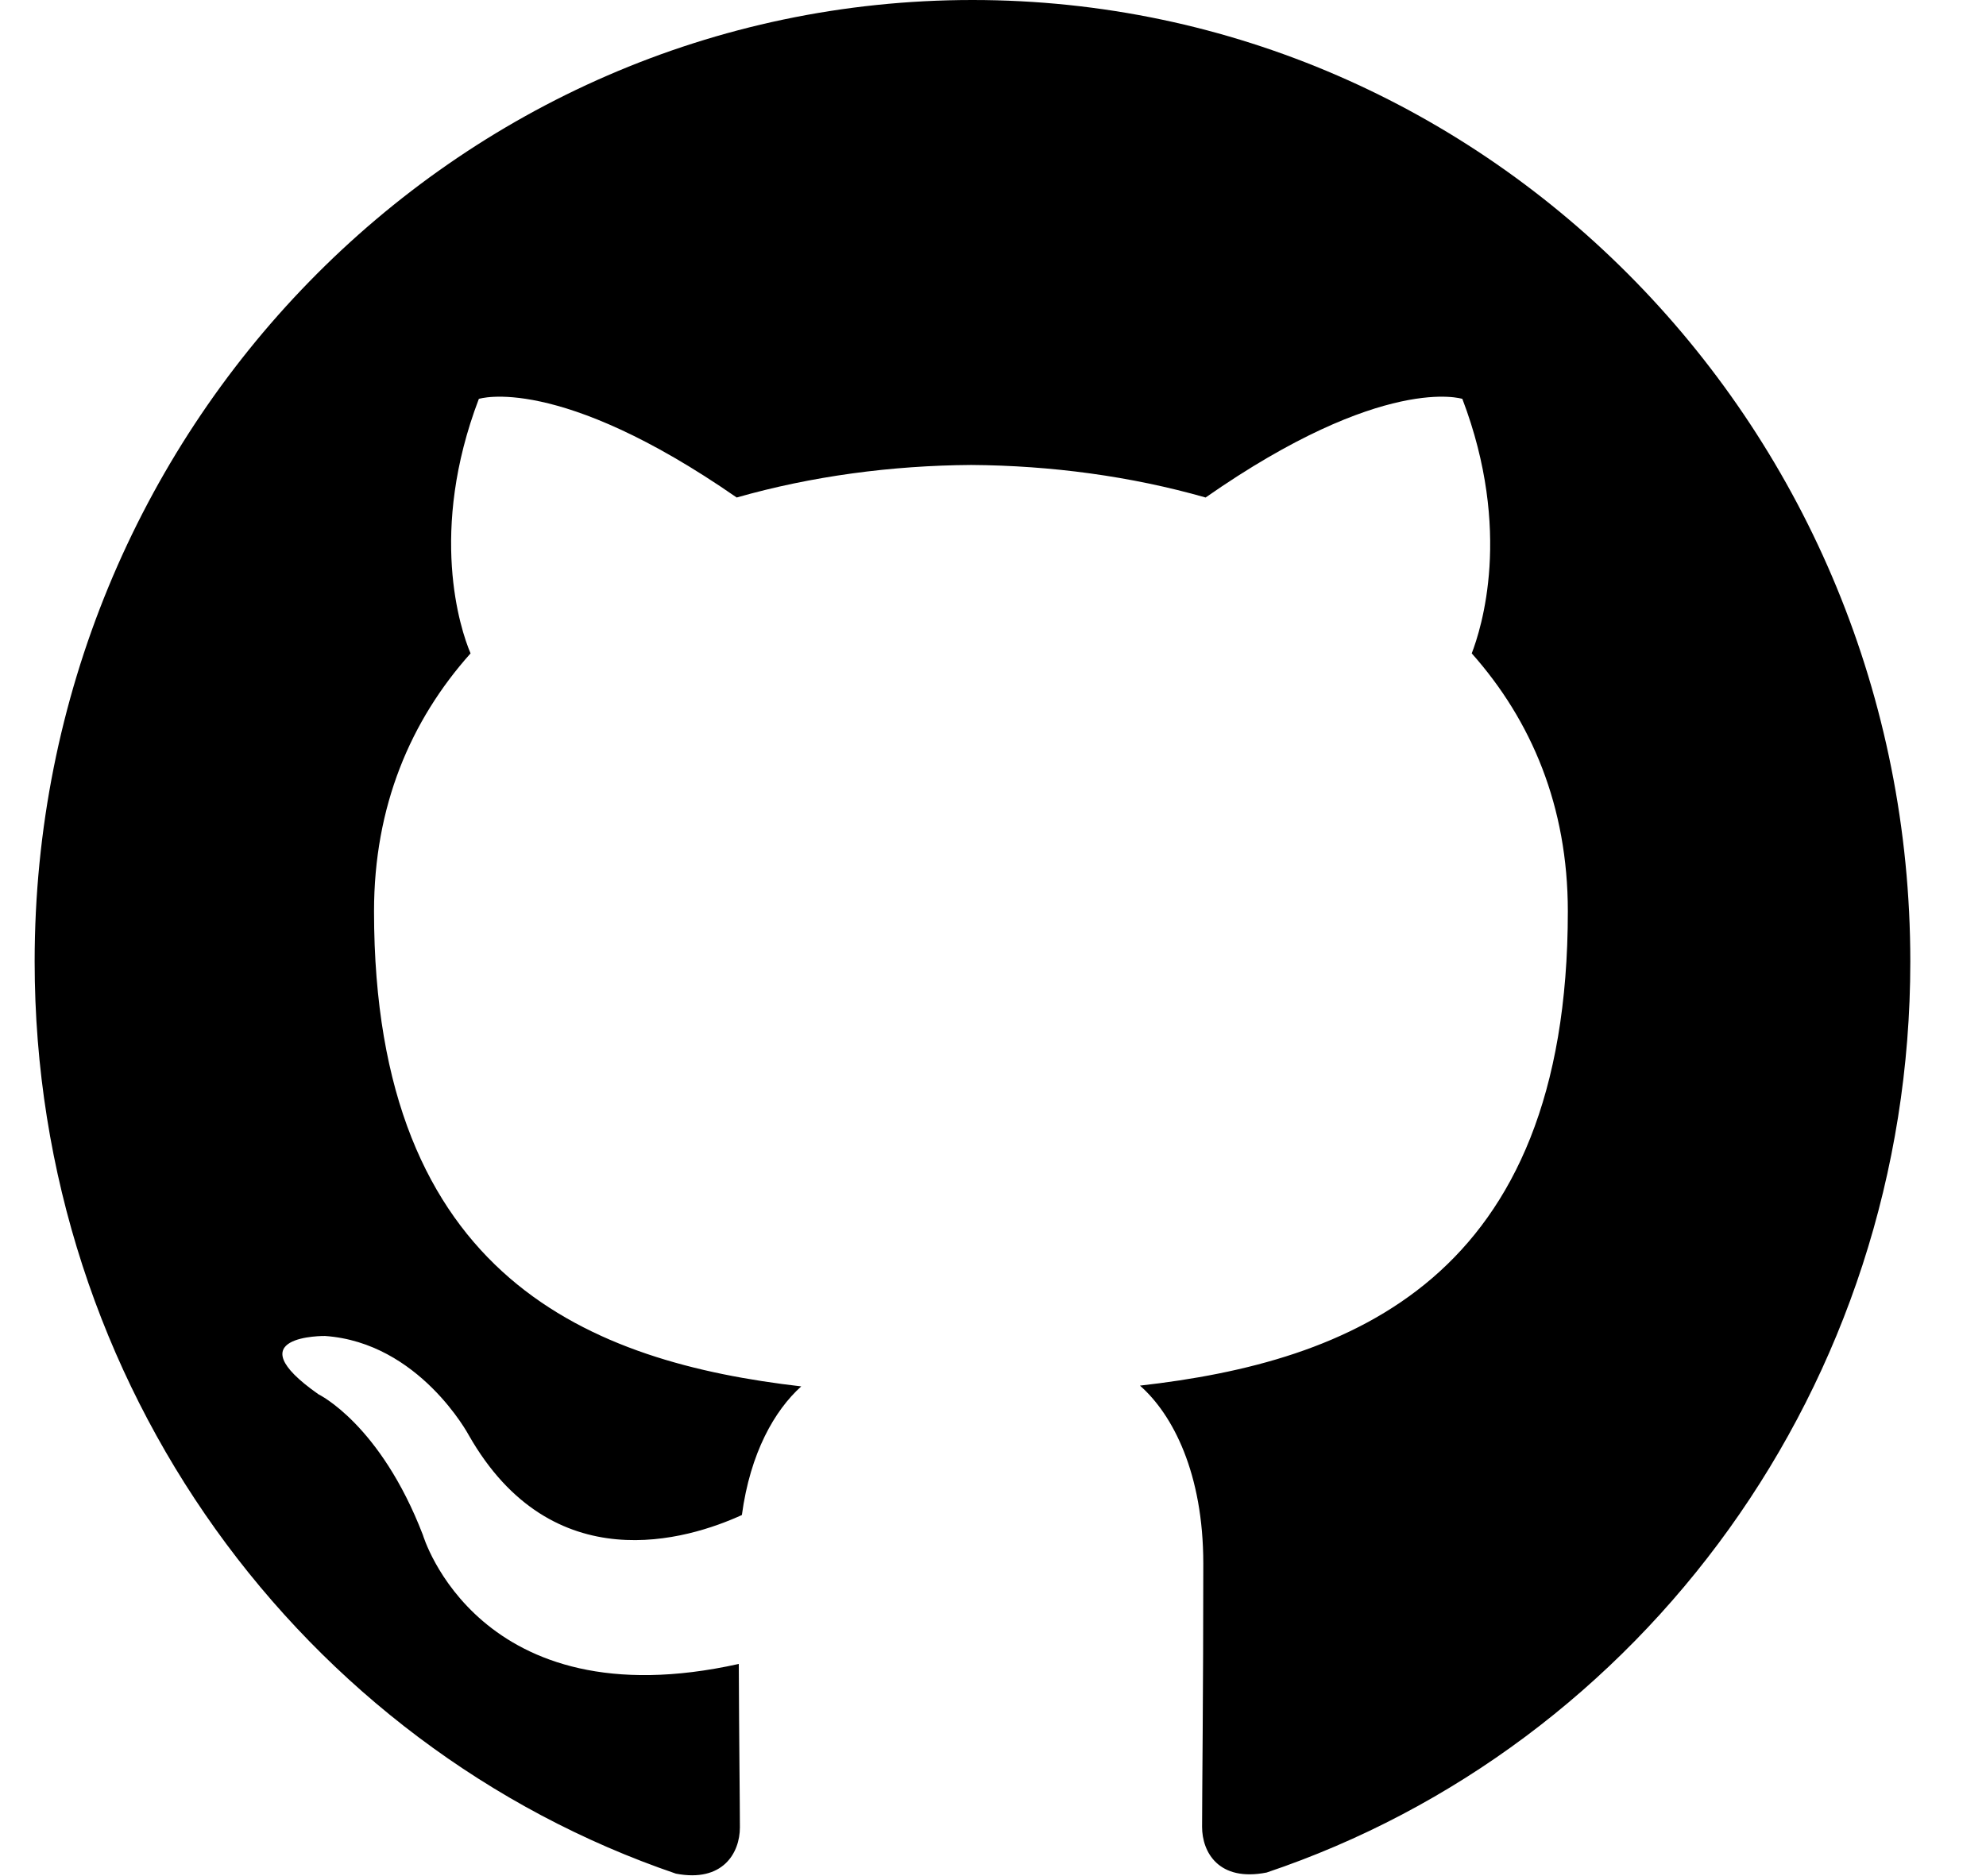
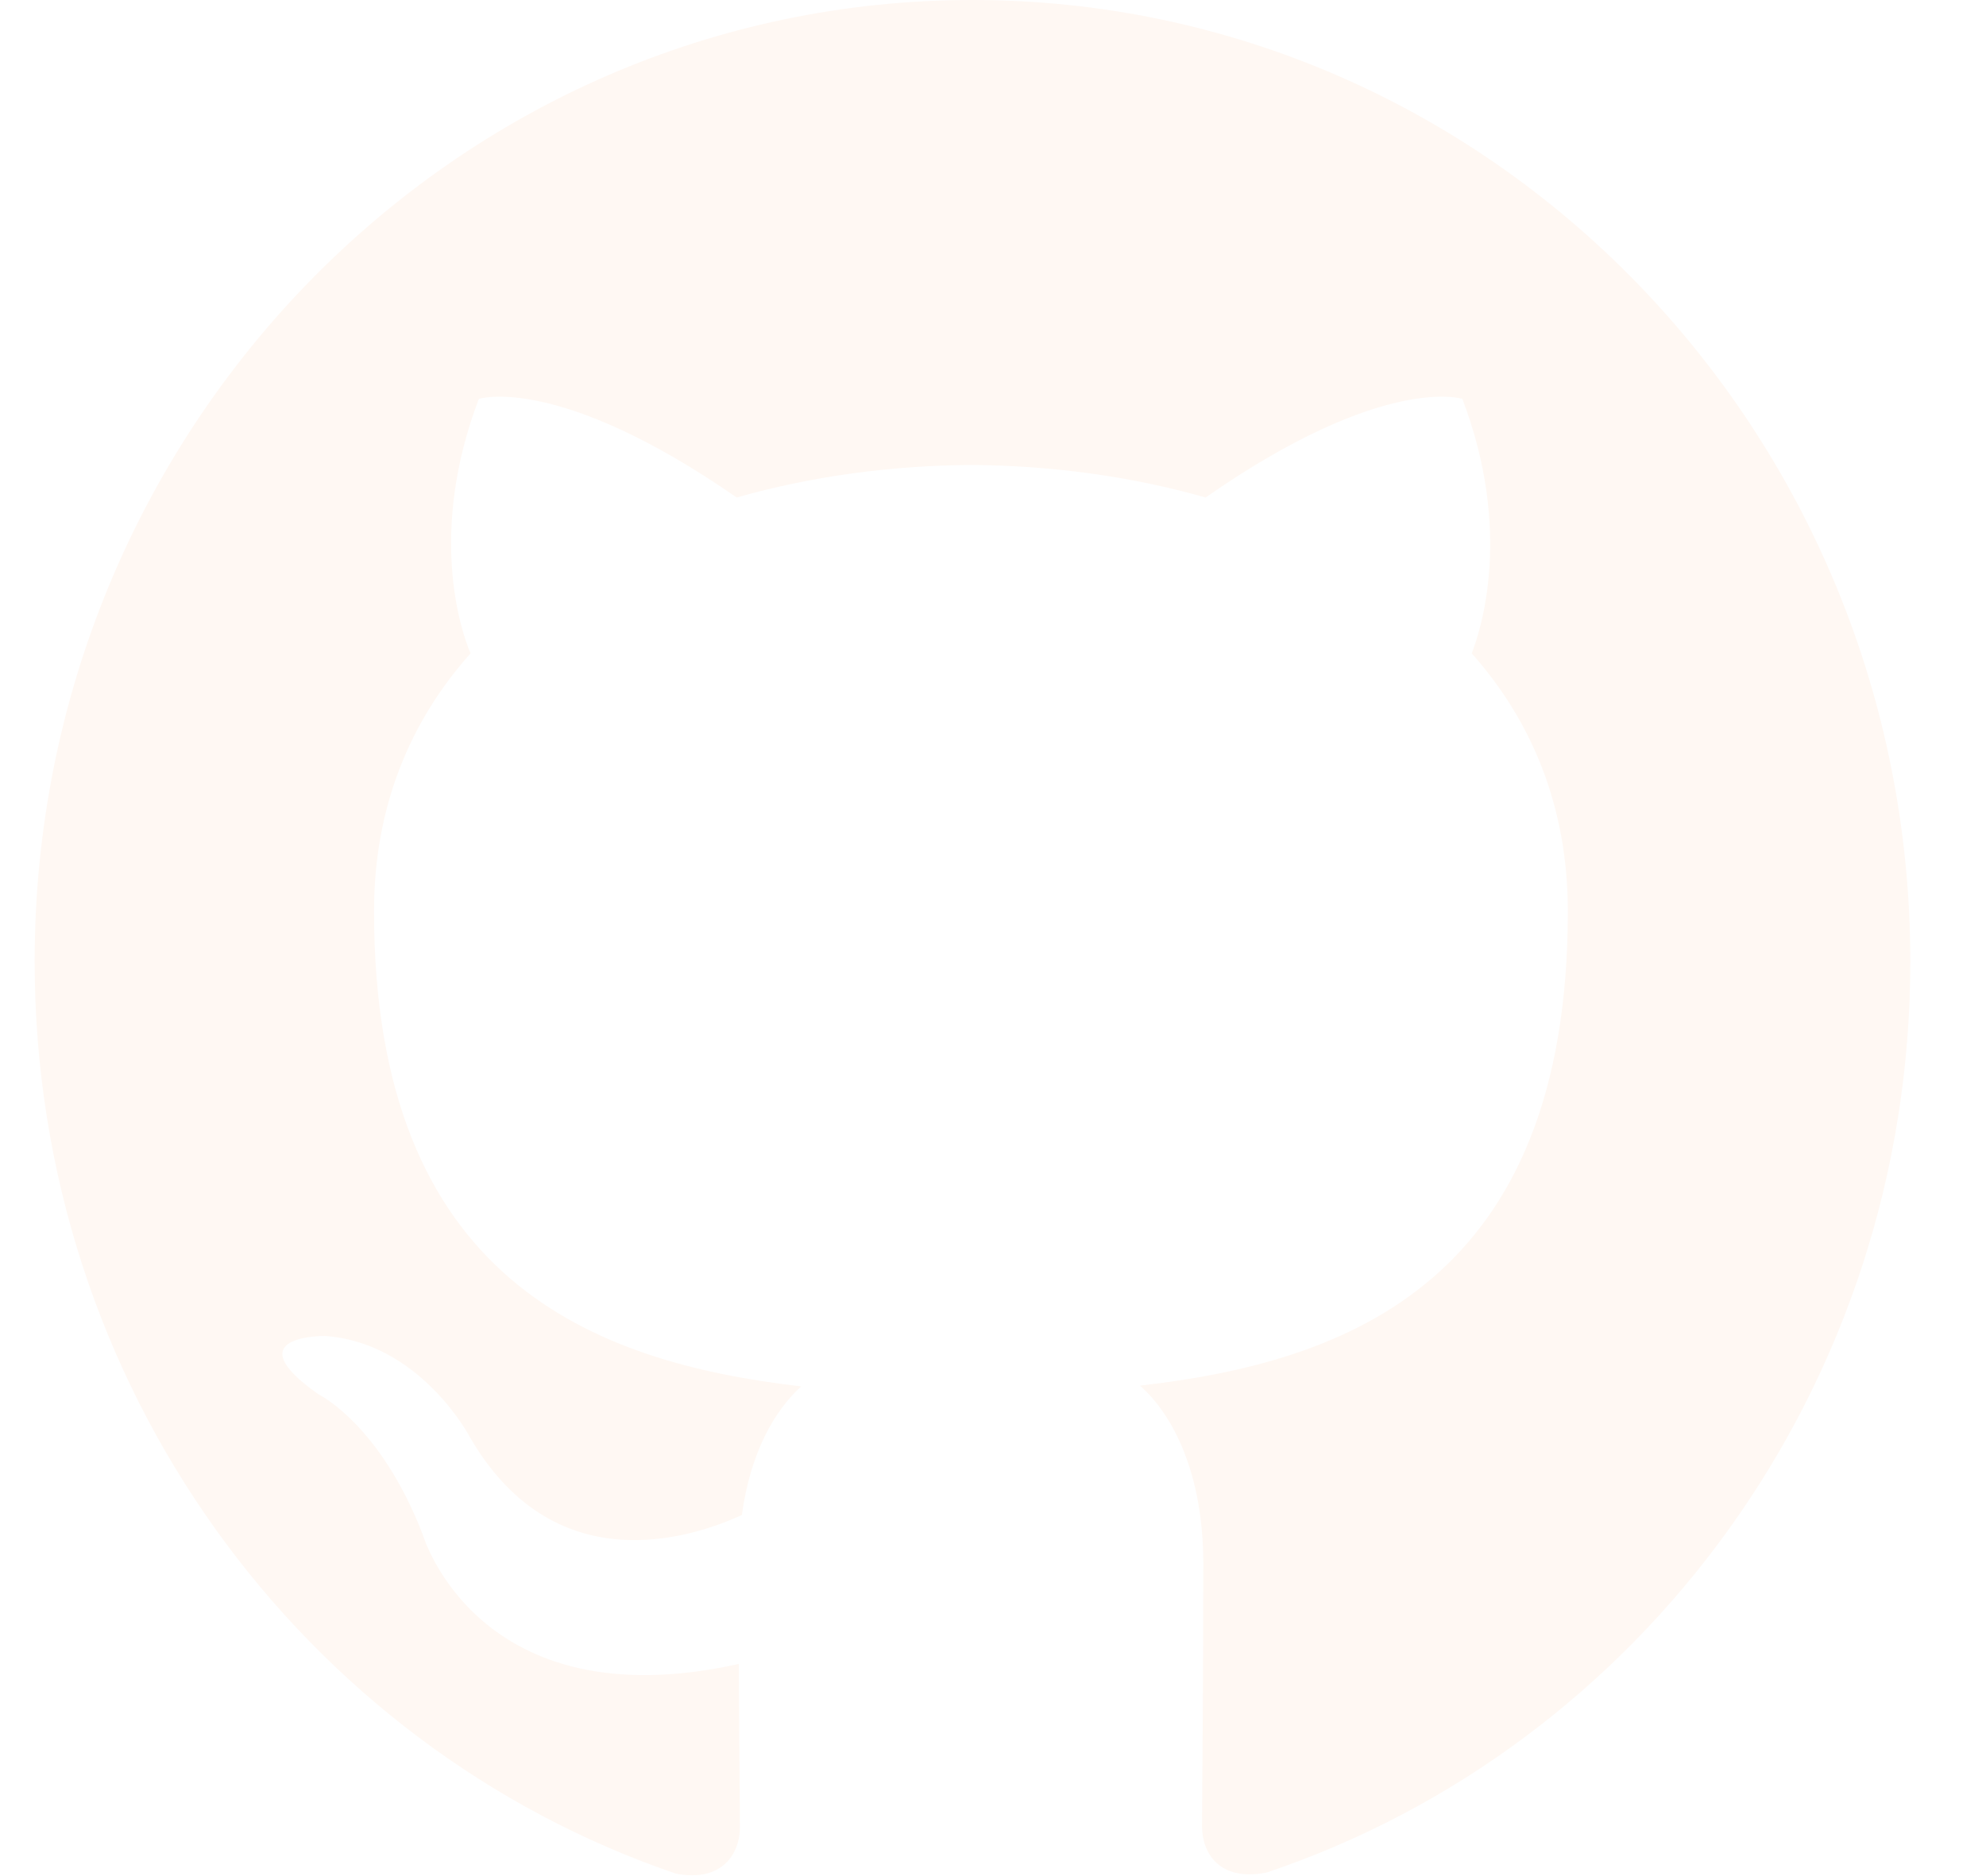
- <svg xmlns="http://www.w3.org/2000/svg" width="18" height="17" viewBox="0 0 18 17">
-   <path d="M8.814 0C4.118 0 0.314 3.903 0.314 8.716C0.314 12.567 2.749 15.833 6.126 16.985C6.551 17.067 6.706 16.797 6.706 16.566C6.706 16.359 6.699 15.81 6.696 15.084C4.331 15.61 3.833 13.915 3.833 13.915C3.446 12.909 2.887 12.64 2.887 12.64C2.117 12.1 2.946 12.111 2.946 12.111C3.8 12.171 4.248 13.009 4.248 13.009C5.006 14.341 6.238 13.956 6.724 13.734C6.8 13.17 7.02 12.786 7.262 12.568C5.375 12.35 3.39 11.601 3.39 8.261C3.39 7.31 3.72 6.533 4.265 5.923C4.17 5.702 3.883 4.816 4.34 3.616C4.34 3.616 5.052 3.383 6.677 4.51C7.357 4.316 8.08 4.22 8.802 4.215C9.525 4.22 10.247 4.316 10.927 4.51C12.542 3.383 13.254 3.616 13.254 3.616C13.711 4.817 13.424 5.702 13.339 5.923C13.881 6.533 14.21 7.31 14.21 8.261C14.21 11.61 12.224 12.347 10.332 12.561C10.63 12.823 10.906 13.357 10.906 14.174C10.906 15.34 10.895 16.277 10.895 16.561C10.895 16.789 11.044 17.061 11.48 16.975C14.88 15.831 17.314 12.562 17.314 8.716C17.314 3.903 13.508 0 8.814 0Z" fill="currentColor" />
+ <svg xmlns="http://www.w3.org/2000/svg" width="18" height="17" viewBox="0 0 18 17" fill="none">
+   <path d="M8.814 0C4.118 0 0.314 3.903 0.314 8.716C0.314 12.567 2.749 15.833 6.126 16.985C6.551 17.067 6.706 16.797 6.706 16.566C6.706 16.359 6.699 15.81 6.696 15.084C4.331 15.61 3.833 13.915 3.833 13.915C3.446 12.909 2.887 12.64 2.887 12.64C2.117 12.1 2.946 12.111 2.946 12.111C3.8 12.171 4.248 13.009 4.248 13.009C5.006 14.341 6.238 13.956 6.724 13.734C6.8 13.17 7.02 12.786 7.262 12.568C5.375 12.35 3.39 11.601 3.39 8.261C3.39 7.31 3.72 6.533 4.265 5.923C4.17 5.702 3.883 4.816 4.34 3.616C4.34 3.616 5.052 3.383 6.677 4.51C7.357 4.316 8.08 4.22 8.802 4.215C9.525 4.22 10.247 4.316 10.927 4.51C12.542 3.383 13.254 3.616 13.254 3.616C13.711 4.817 13.424 5.702 13.339 5.923C13.881 6.533 14.21 7.31 14.21 8.261C14.21 11.61 12.224 12.347 10.332 12.561C10.63 12.823 10.906 13.357 10.906 14.174C10.906 15.34 10.895 16.277 10.895 16.561C10.895 16.789 11.044 17.061 11.48 16.975C14.88 15.831 17.314 12.562 17.314 8.716C17.314 3.903 13.508 0 8.814 0Z" fill="#FFF8F3" />
</svg>
